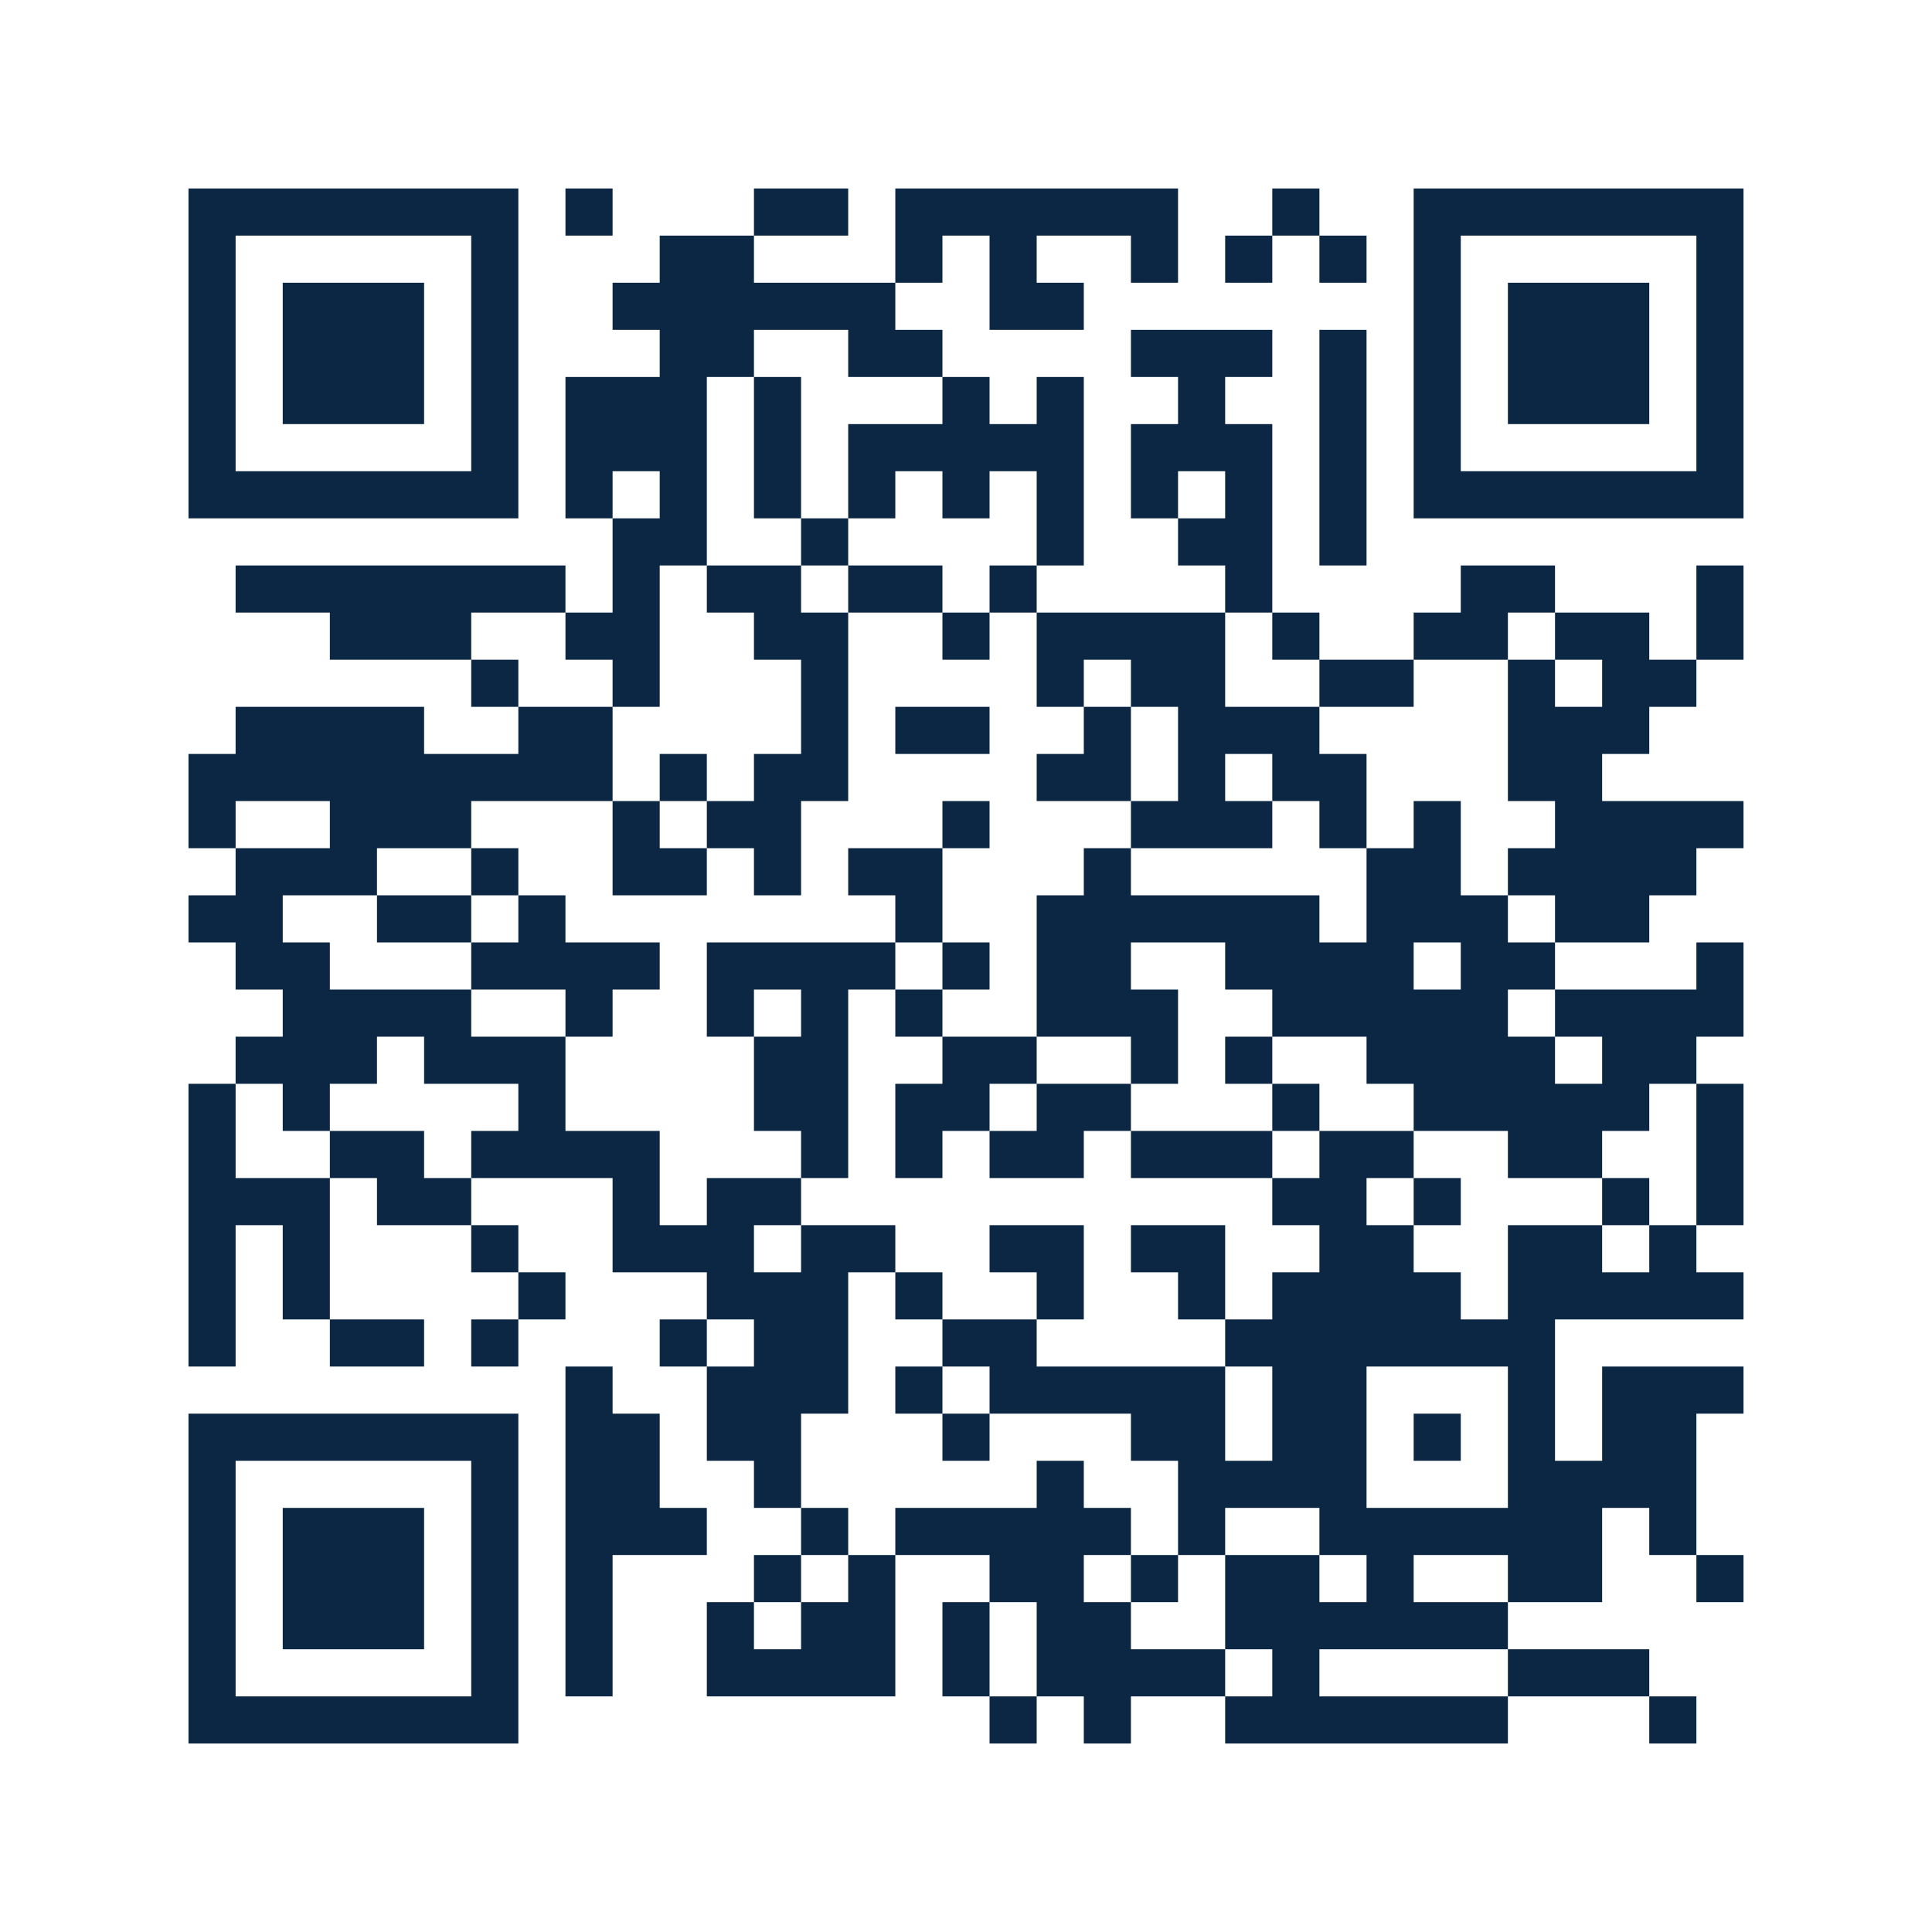
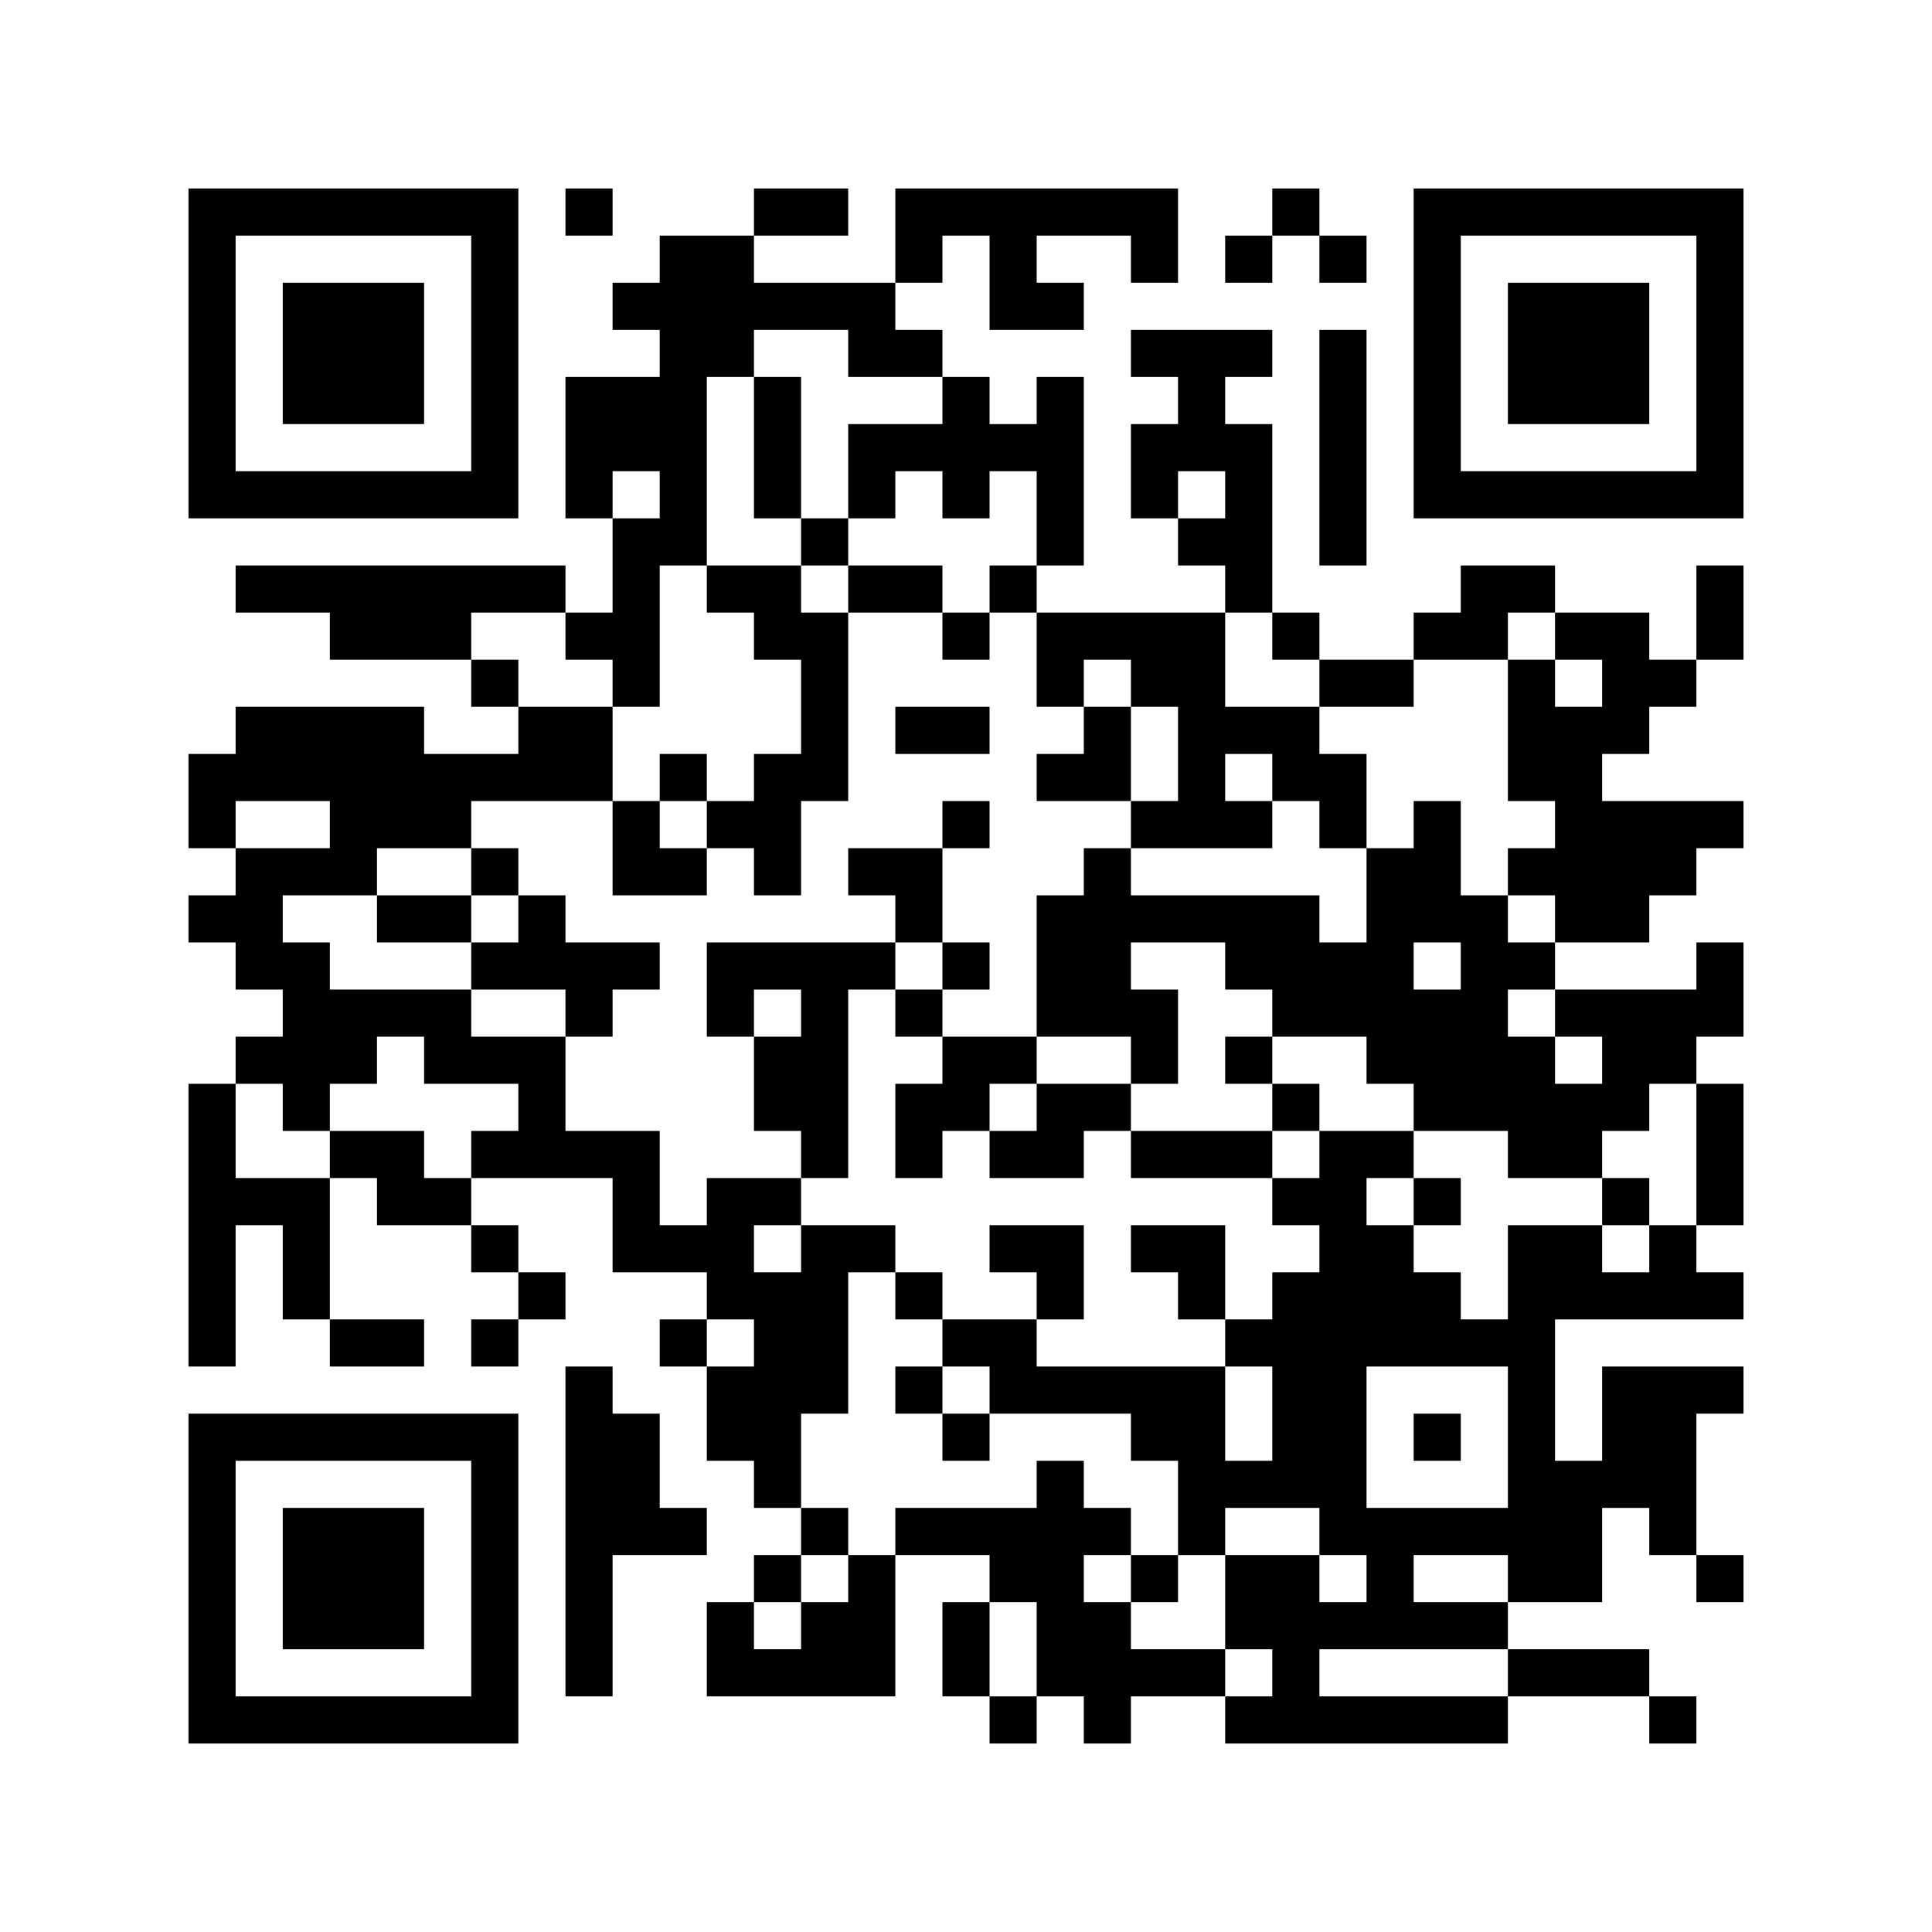
<svg xmlns="http://www.w3.org/2000/svg" viewBox="0 0 41 41" class="segno">
  <path fill="#fff" d="M0 0h41v41h-41z" />
-   <path class="qrline" stroke="#0c2743" d="M4 4.5h7m1 0h1m3 0h2m1 0h6m2 0h1m2 0h7m-33 1h1m5 0h1m3 0h2m3 0h1m1 0h1m2 0h1m1 0h1m1 0h1m1 0h1m5 0h1m-33 1h1m1 0h3m1 0h1m2 0h6m2 0h2m7 0h1m1 0h3m1 0h1m-33 1h1m1 0h3m1 0h1m3 0h2m2 0h2m4 0h3m1 0h1m1 0h1m1 0h3m1 0h1m-33 1h1m1 0h3m1 0h1m1 0h3m1 0h1m3 0h1m1 0h1m2 0h1m2 0h1m1 0h1m1 0h3m1 0h1m-33 1h1m5 0h1m1 0h3m1 0h1m1 0h5m1 0h3m1 0h1m1 0h1m5 0h1m-33 1h7m1 0h1m1 0h1m1 0h1m1 0h1m1 0h1m1 0h1m1 0h1m1 0h1m1 0h1m1 0h7m-24 1h2m2 0h1m4 0h1m2 0h2m1 0h1m-24 1h7m1 0h1m1 0h2m1 0h2m1 0h1m4 0h1m4 0h2m3 0h1m-30 1h3m2 0h2m2 0h2m2 0h1m1 0h4m1 0h1m2 0h2m1 0h2m1 0h1m-27 1h1m2 0h1m3 0h1m4 0h1m1 0h2m2 0h2m2 0h1m1 0h2m-31 1h4m2 0h2m4 0h1m1 0h2m2 0h1m1 0h3m4 0h3m-31 1h9m1 0h1m1 0h2m4 0h2m1 0h1m1 0h2m3 0h2m-30 1h1m2 0h3m3 0h1m1 0h2m3 0h1m3 0h3m1 0h1m1 0h1m2 0h4m-32 1h3m2 0h1m2 0h2m1 0h1m1 0h2m3 0h1m5 0h2m1 0h4m-32 1h2m2 0h2m1 0h1m7 0h1m2 0h6m1 0h3m1 0h2m-30 1h2m3 0h4m1 0h4m1 0h1m1 0h2m2 0h4m1 0h2m3 0h1m-31 1h4m2 0h1m2 0h1m1 0h1m1 0h1m2 0h3m2 0h5m1 0h4m-32 1h3m1 0h3m4 0h2m2 0h2m2 0h1m1 0h1m2 0h4m1 0h2m-32 1h1m1 0h1m4 0h1m4 0h2m1 0h2m1 0h2m3 0h1m2 0h5m1 0h1m-33 1h1m2 0h2m1 0h4m3 0h1m1 0h1m1 0h2m1 0h3m1 0h2m2 0h2m2 0h1m-33 1h3m1 0h2m3 0h1m1 0h2m10 0h2m1 0h1m3 0h1m1 0h1m-33 1h1m1 0h1m3 0h1m2 0h3m1 0h2m2 0h2m1 0h2m2 0h2m2 0h2m1 0h1m-32 1h1m1 0h1m4 0h1m3 0h3m1 0h1m2 0h1m2 0h1m1 0h4m1 0h5m-33 1h1m2 0h2m1 0h1m3 0h1m1 0h2m2 0h2m4 0h7m-21 1h1m2 0h3m1 0h1m1 0h5m1 0h2m3 0h1m1 0h3m-33 1h7m1 0h2m1 0h2m3 0h1m3 0h2m1 0h2m1 0h1m1 0h1m1 0h2m-32 1h1m5 0h1m1 0h2m2 0h1m5 0h1m2 0h4m3 0h4m-32 1h1m1 0h3m1 0h1m1 0h3m2 0h1m1 0h5m1 0h1m2 0h6m1 0h1m-32 1h1m1 0h3m1 0h1m1 0h1m3 0h1m1 0h1m2 0h2m1 0h1m1 0h2m1 0h1m2 0h2m2 0h1m-33 1h1m1 0h3m1 0h1m1 0h1m2 0h1m1 0h2m1 0h1m1 0h2m2 0h6m-28 1h1m5 0h1m1 0h1m2 0h4m1 0h1m1 0h4m1 0h1m4 0h3m-31 1h7m10 0h1m1 0h1m2 0h6m3 0h1" />
+   <path class="qrline" stroke="#000" d="M4 4.5h7m1 0h1m3 0h2m1 0h6m2 0h1m2 0h7m-33 1h1m5 0h1m3 0h2m3 0h1m1 0h1m2 0h1m1 0h1m1 0h1m1 0h1m5 0h1m-33 1h1m1 0h3m1 0h1m2 0h6m2 0h2m7 0h1m1 0h3m1 0h1m-33 1h1m1 0h3m1 0h1m3 0h2m2 0h2m4 0h3m1 0h1m1 0h1m1 0h3m1 0h1m-33 1h1m1 0h3m1 0h1m1 0h3m1 0h1m3 0h1m1 0h1m2 0h1m2 0h1m1 0h1m1 0h3m1 0h1m-33 1h1m5 0h1m1 0h3m1 0h1m1 0h5m1 0h3m1 0h1m1 0h1m5 0h1m-33 1h7m1 0h1m1 0h1m1 0h1m1 0h1m1 0h1m1 0h1m1 0h1m1 0h1m1 0h1m1 0h7m-24 1h2m2 0h1m4 0h1m2 0h2m1 0h1m-24 1h7m1 0h1m1 0h2m1 0h2m1 0h1m4 0h1m4 0h2m3 0h1m-30 1h3m2 0h2m2 0h2m2 0h1m1 0h4m1 0h1m2 0h2m1 0h2m1 0h1m-27 1h1m2 0h1m3 0h1m4 0h1m1 0h2m2 0h2m2 0h1m1 0h2m-31 1h4m2 0h2m4 0h1m1 0h2m2 0h1m1 0h3m4 0h3m-31 1h9m1 0h1m1 0h2m4 0h2m1 0h1m1 0h2m3 0h2m-30 1h1m2 0h3m3 0h1m1 0h2m3 0h1m3 0h3m1 0h1m1 0h1m2 0h4m-32 1h3m2 0h1m2 0h2m1 0h1m1 0h2m3 0h1m5 0h2m1 0h4m-32 1h2m2 0h2m1 0h1m7 0h1m2 0h6m1 0h3m1 0h2m-30 1h2m3 0h4m1 0h4m1 0h1m1 0h2m2 0h4m1 0h2m3 0h1m-31 1h4m2 0h1m2 0h1m1 0h1m1 0h1m2 0h3m2 0h5m1 0h4m-32 1h3m1 0h3m4 0h2m2 0h2m2 0h1m1 0h1m2 0h4m1 0h2m-32 1h1m1 0h1m4 0h1m4 0h2m1 0h2m1 0h2m3 0h1m2 0h5m1 0h1m-33 1h1m2 0h2m1 0h4m3 0h1m1 0h1m1 0h2m1 0h3m1 0h2m2 0h2m2 0h1m-33 1h3m1 0h2m3 0h1m1 0h2m10 0h2m1 0h1m3 0h1m1 0h1m-33 1h1m1 0h1m3 0h1m2 0h3m1 0h2m2 0h2m1 0h2m2 0h2m2 0h2m1 0h1m-32 1h1m1 0h1m4 0h1m3 0h3m1 0h1m2 0h1m2 0h1m1 0h4m1 0h5m-33 1h1m2 0h2m1 0h1m3 0h1m1 0h2m2 0h2m4 0h7m-21 1h1m2 0h3m1 0h1m1 0h5m1 0h2m3 0h1m1 0h3m-33 1h7m1 0h2m1 0h2m3 0h1m3 0h2m1 0h2m1 0h1m1 0h1m1 0h2m-32 1h1m5 0h1m1 0h2m2 0h1m5 0h1m2 0h4m3 0h4m-32 1h1m1 0h3m1 0h1m1 0h3m2 0h1m1 0h5m1 0h1m2 0h6m1 0h1m-32 1h1m1 0h3m1 0h1m1 0h1m3 0h1m1 0h1m2 0h2m1 0h1m1 0h2m1 0h1m2 0h2m2 0h1m-33 1h1m1 0h3m1 0h1m1 0h1m2 0h1m1 0h2m1 0h1m1 0h2m2 0h6m-28 1h1m5 0h1m1 0h1m2 0h4m1 0h1m1 0h4m1 0h1m4 0h3m-31 1h7m10 0h1m1 0h1m2 0h6m3 0h1" />
</svg>
